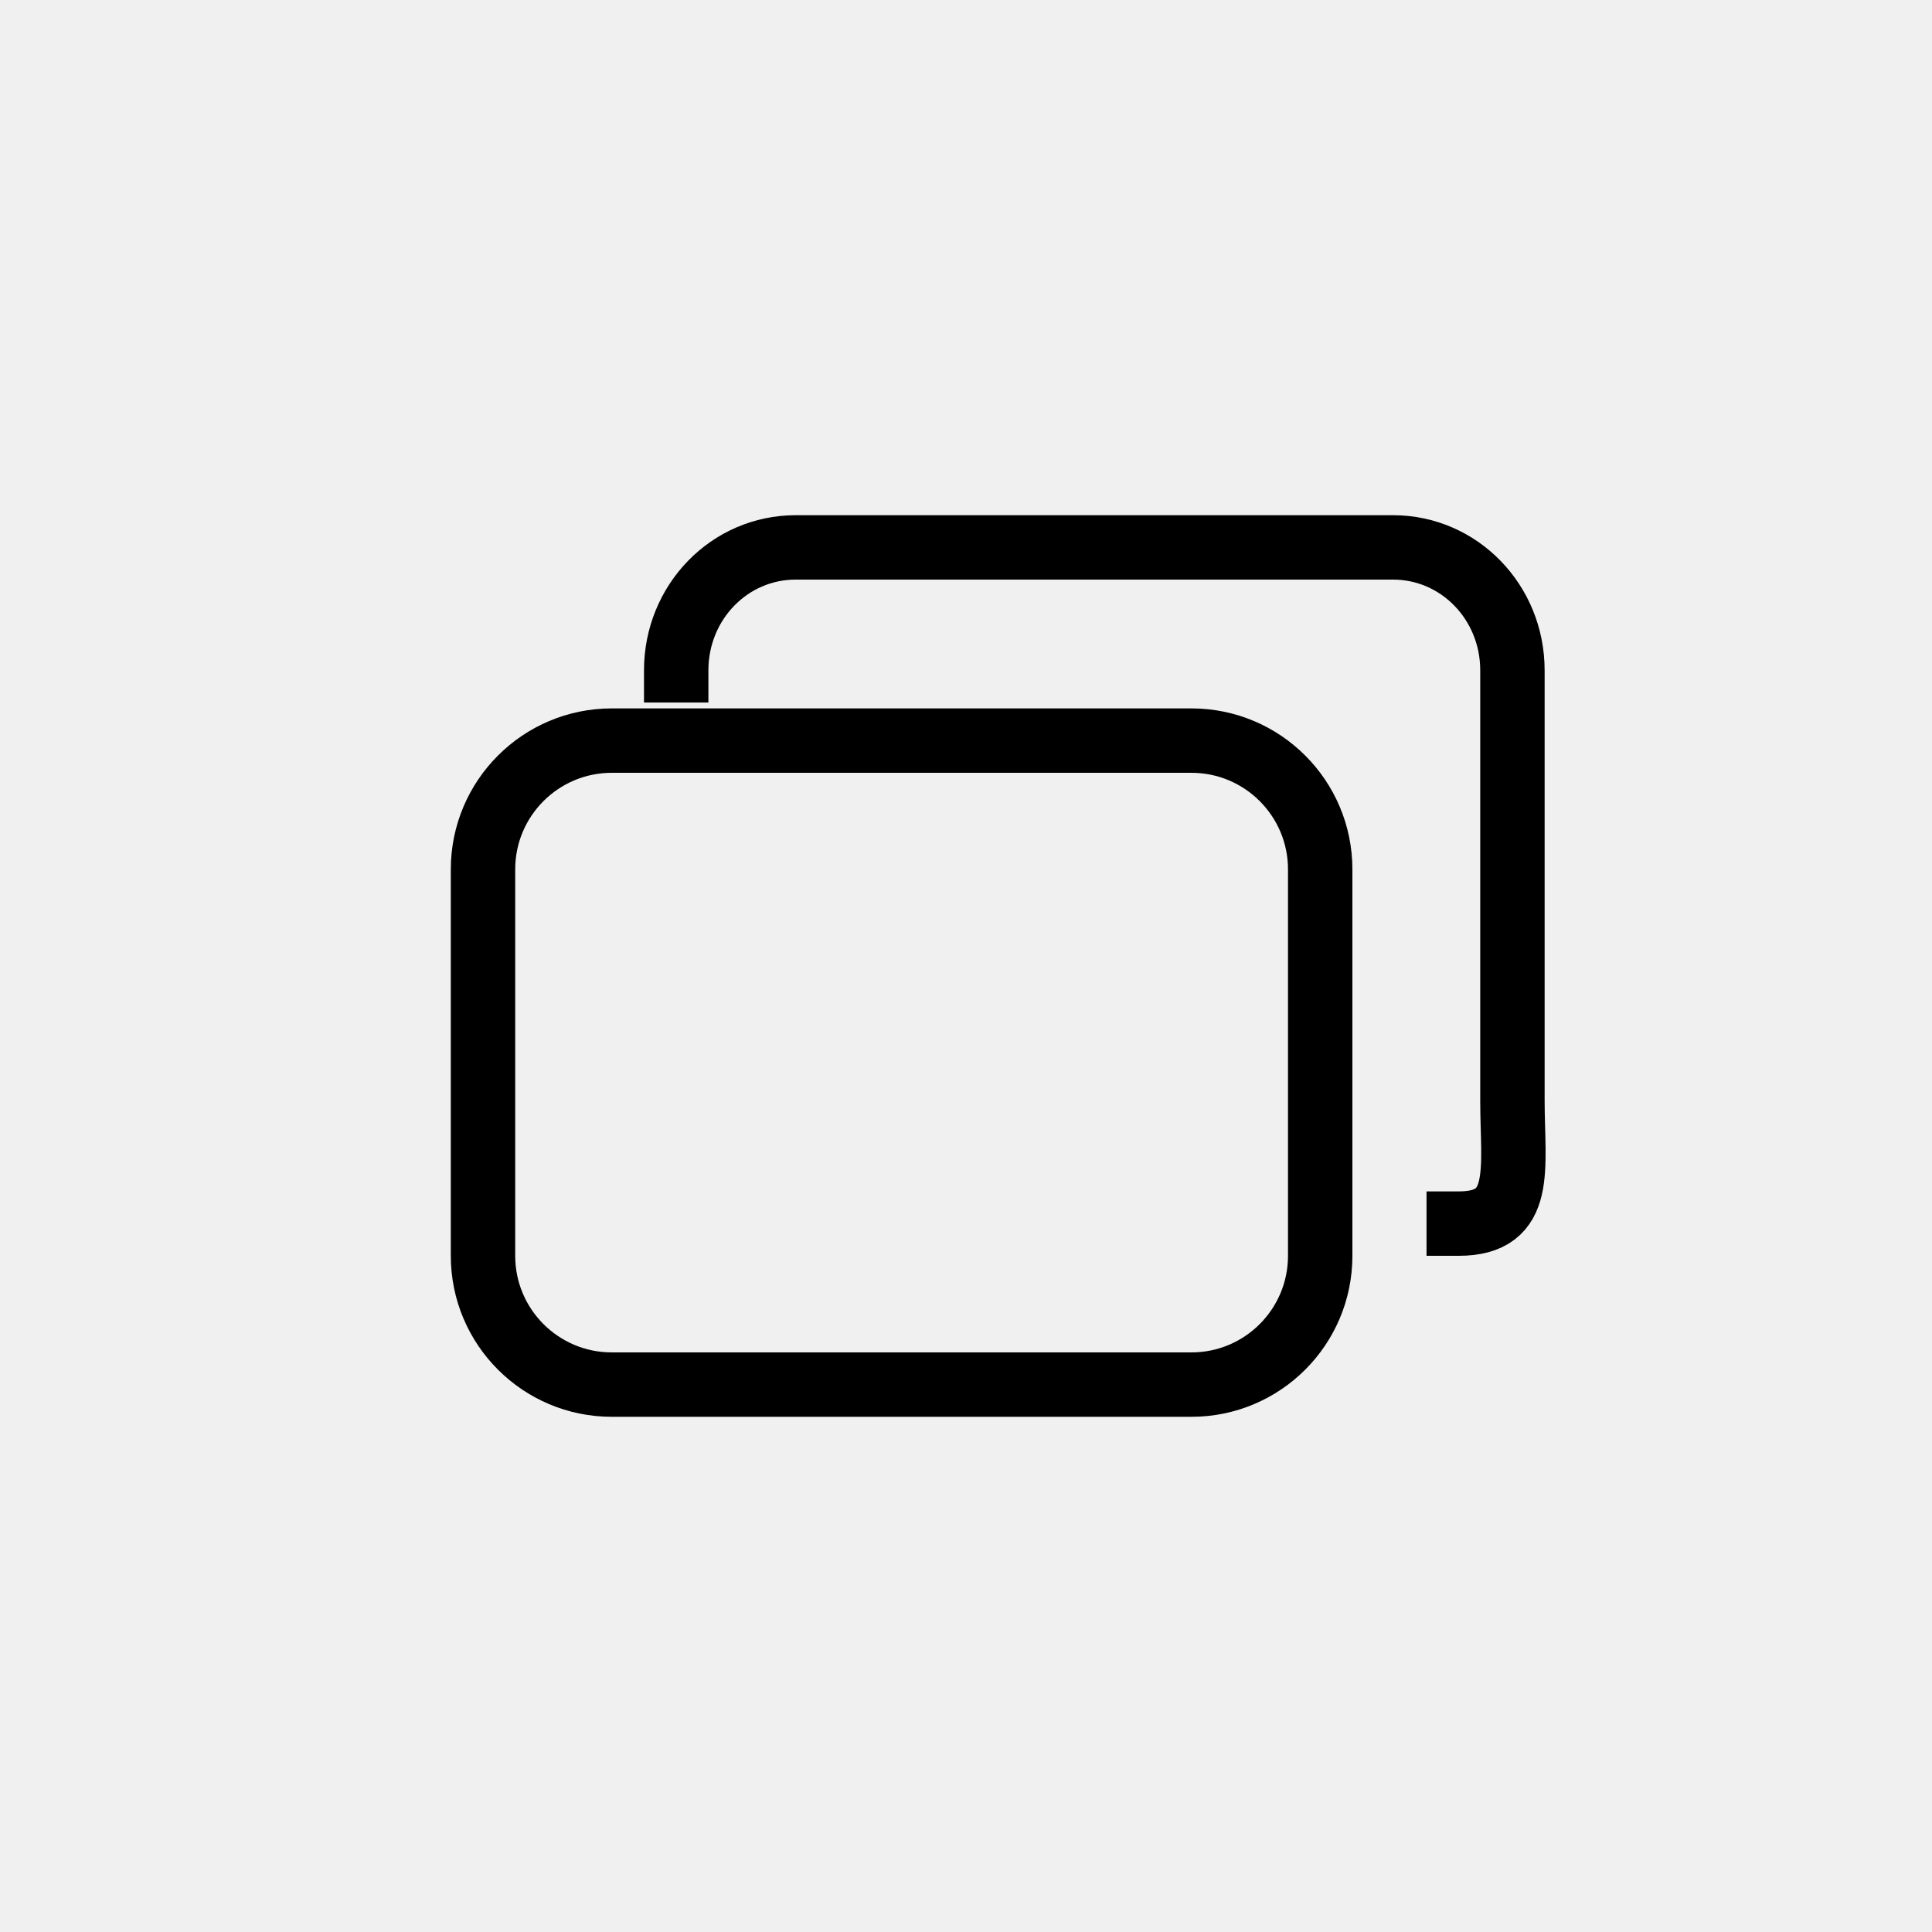
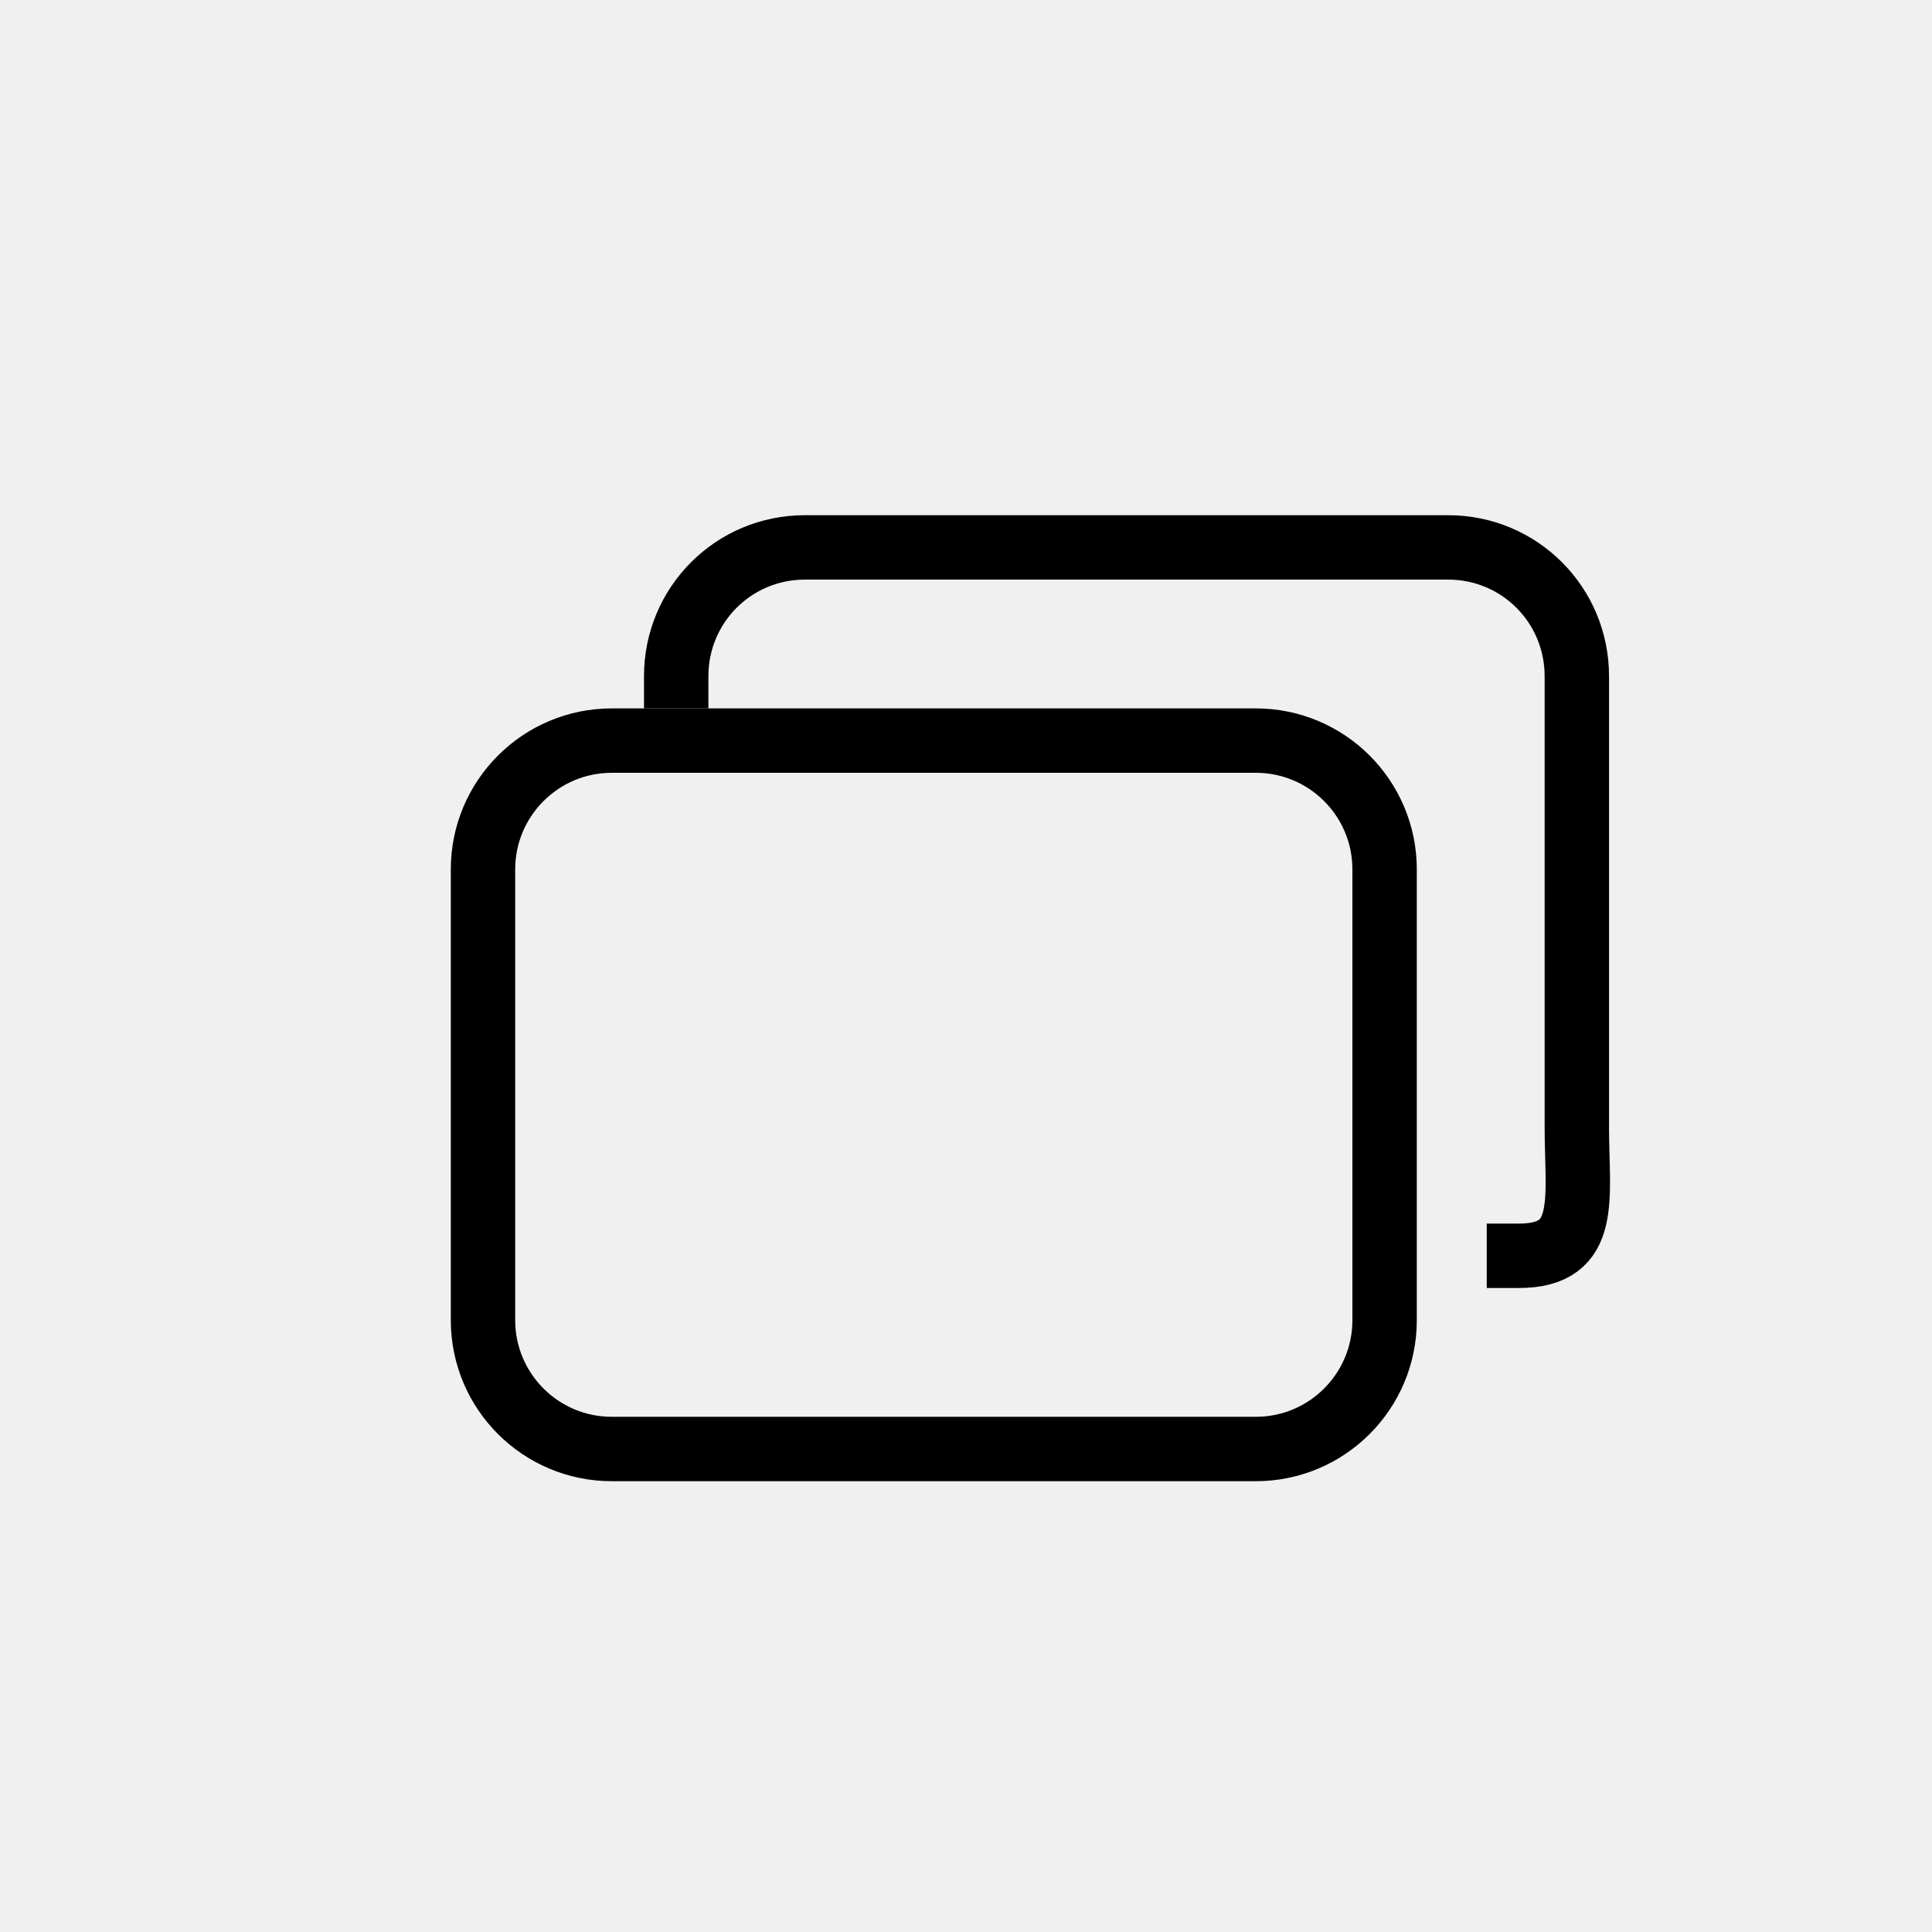
<svg xmlns="http://www.w3.org/2000/svg" width="30" height="30" viewBox="0 0 30 30" version="1.1" id="svg1855">
  <defs id="defs1852">
    <clipPath id="clip0_1179:2925">
      <rect width="22" height="22" fill="#ffffff" transform="translate(0.742188)" id="rect14794" x="0" y="0" />
    </clipPath>
    <clipPath id="clip0_1179:2925-8">
      <rect width="22" height="22" fill="#ffffff" transform="translate(0.742188)" id="rect14794-5" x="0" y="0" />
    </clipPath>
    <clipPath id="clip0_1179:2925-86">
      <rect width="22" height="22" fill="#ffffff" transform="translate(0.742188)" id="rect14794-59" x="0" y="0" />
    </clipPath>
    <clipPath id="clip0_1179:2925-8-0">
      <rect width="22" height="22" fill="#ffffff" transform="translate(0.742188)" id="rect14794-5-7" x="0" y="0" />
    </clipPath>
  </defs>
-   <rect style="fill:none;stroke:#000000;stroke-width:1;stroke-linecap:round;stroke-linejoin:round;stroke-miterlimit:4;stroke-dasharray:none;stroke-opacity:1" id="rect1045" width="13" height="10" x="7.5" y="11.5" rx="2" ry="2" />
+   <rect style="fill:none;stroke:#000000;stroke-width:1;stroke-linecap:round;stroke-linejoin:round;stroke-miterlimit:4;stroke-dasharray:none;stroke-opacity:1" id="rect1045" width="14" height="11" x="7.5" y="11.5" rx="2" ry="2" />
  <path id="rect2133" style="display:none;fill:none;stroke:#000000;stroke-width:1;stroke-linecap:square;stroke-linejoin:round" d="M 9.333,8.737 C 9.333,7.519 10.092,7.5 11.145,7.5 H 21.599 C 22.652,7.5 23.5,8.481 23.5,9.7 V 18.5 h -0.472" />
-   <path id="rect7562" style="fill:none;stroke:#000000;stroke-width:1;stroke-linecap:square;stroke-linejoin:round;stroke-miterlimit:4;stroke-dasharray:none" d="M 10.5,10.409 C 10.5,9.351 11.327,8.5 12.355,8.5 h 9.275 c 1.028,0 1.855,0.851 1.855,1.909 v 6.682 C 23.486,18.149 23.679,19 22.651,19" />
+   <path id="rect7562" style="fill:none;stroke:#000000;stroke-width:1;stroke-linecap:square;stroke-linejoin:round;stroke-miterlimit:4;stroke-dasharray:none" d="m 10.5,10.5 c 0,-1.108 0.891,-2 1.998,-2 h 9.989 c 1.107,0 1.998,0.892 1.998,2 v 7 c 0,1.108 0.208,2 -0.899,2" />
</svg>
